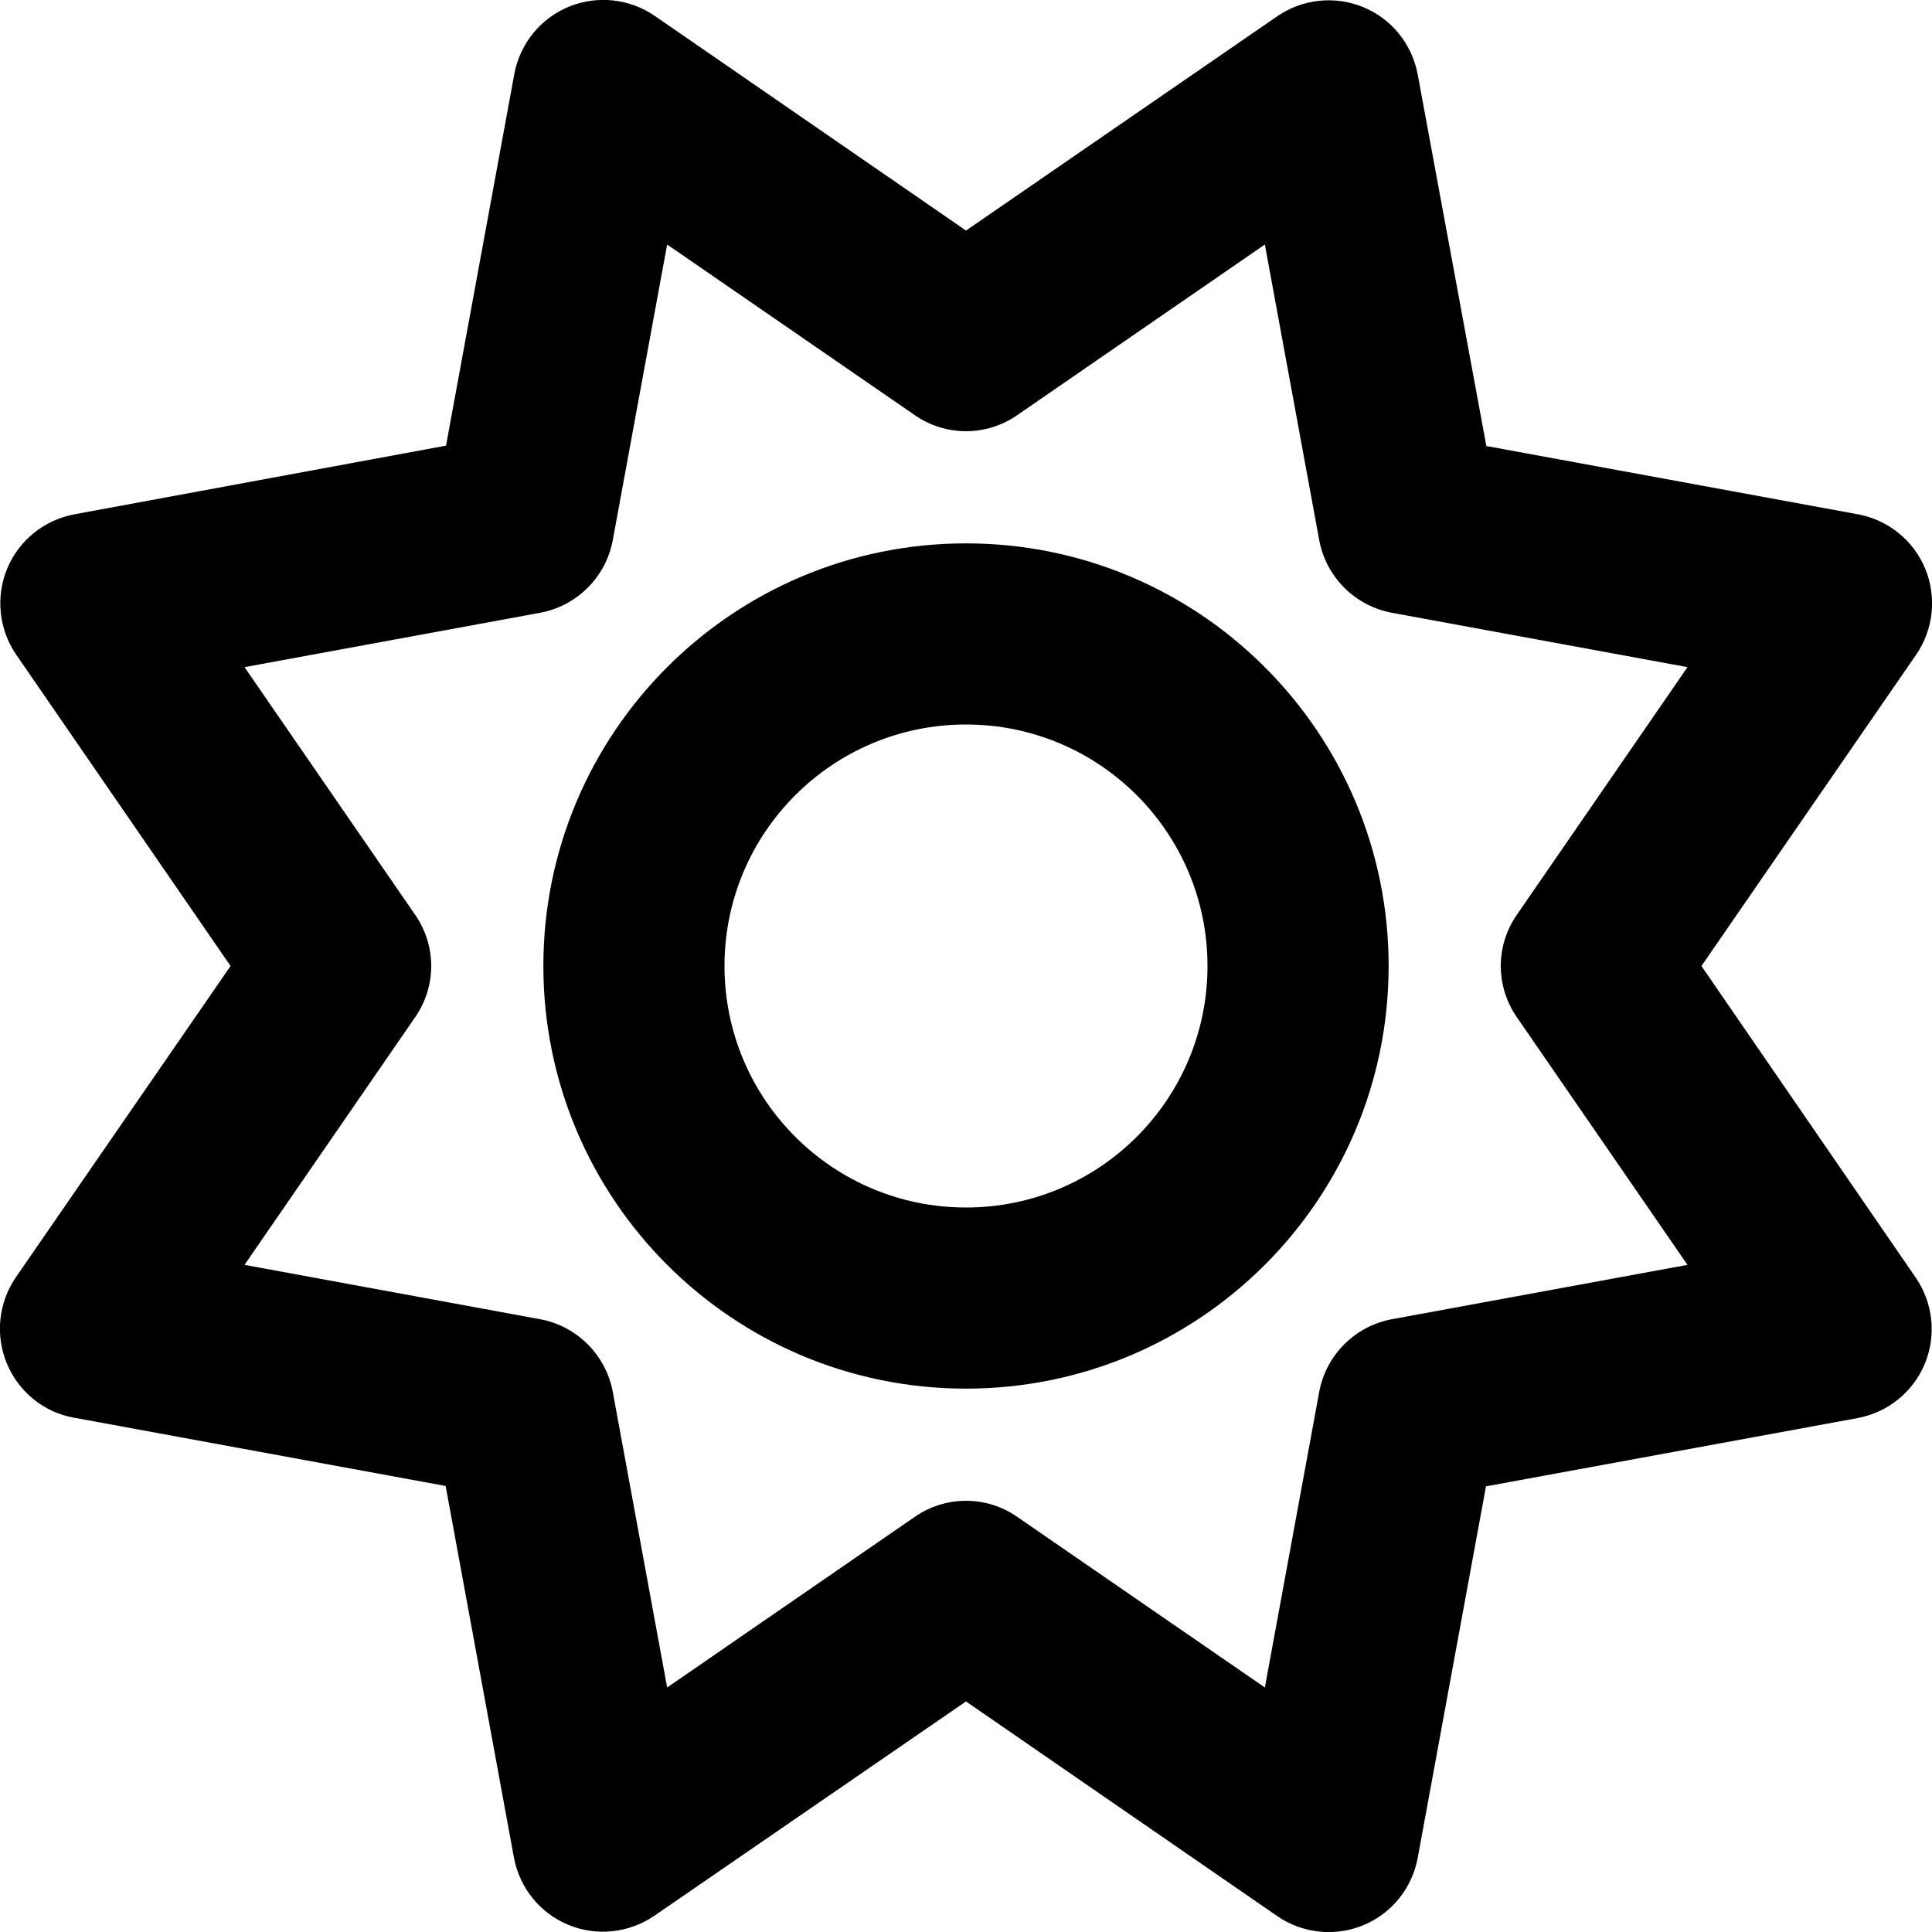
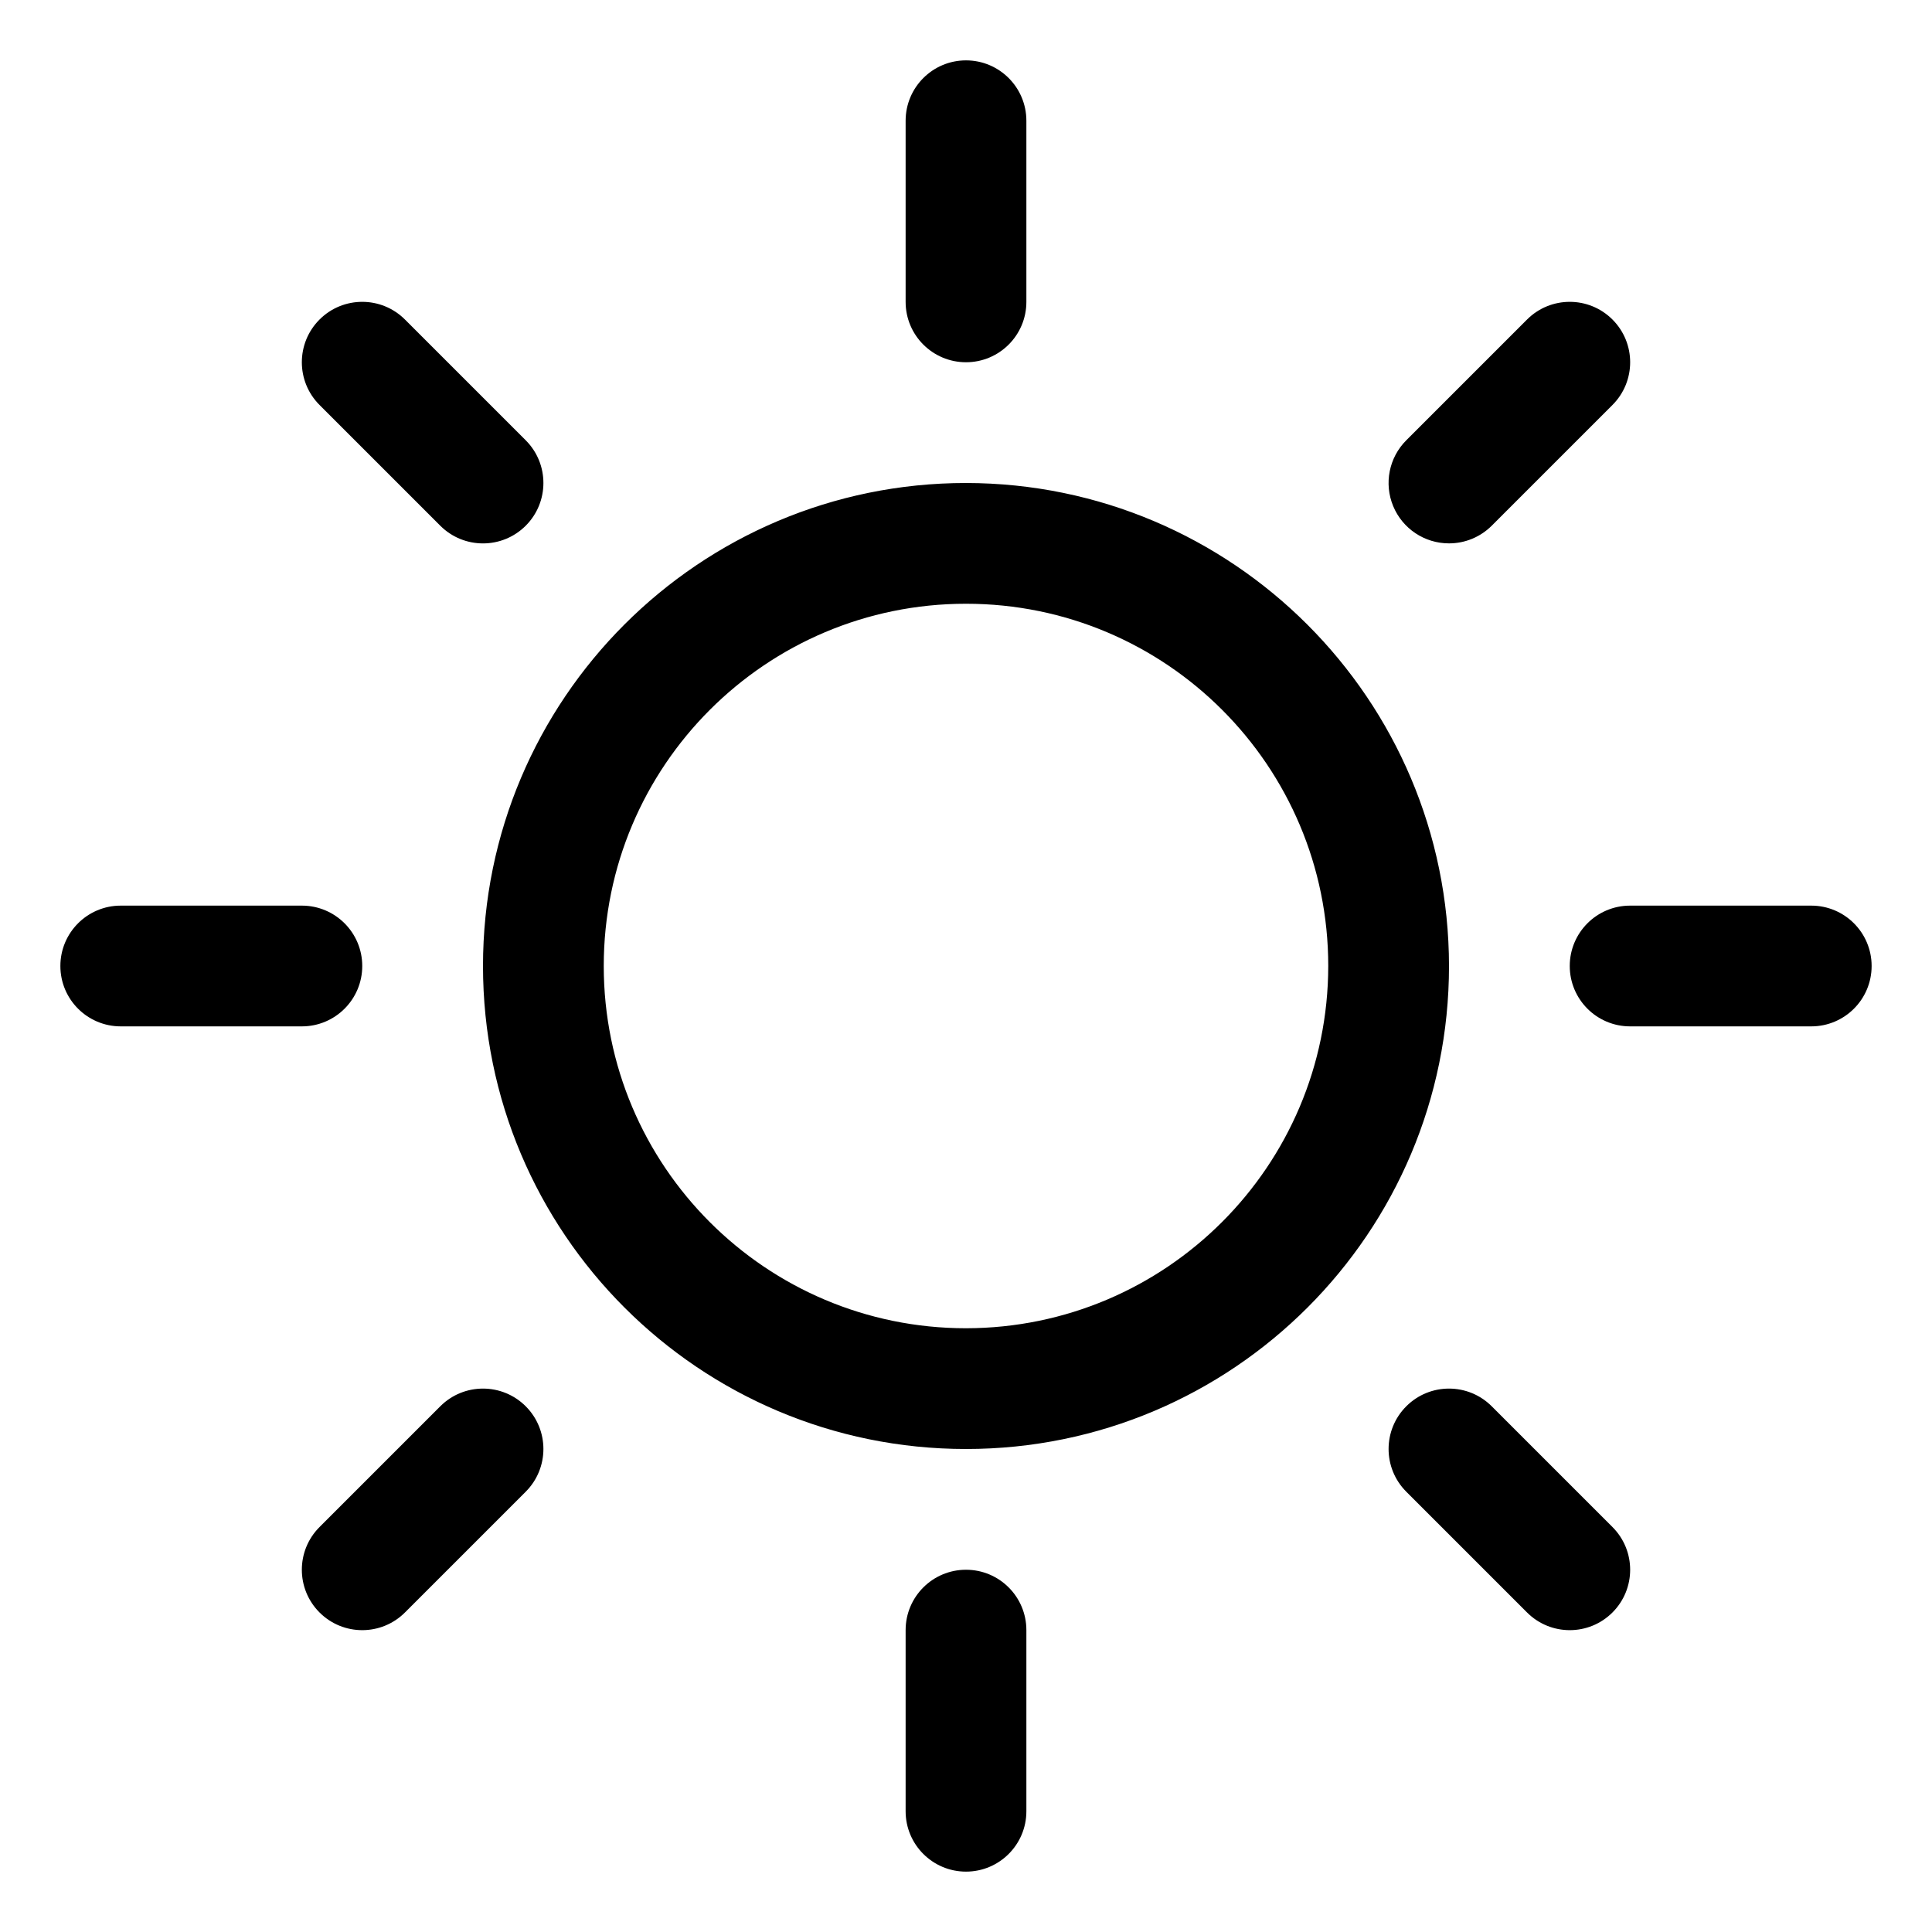
- <svg xmlns="http://www.w3.org/2000/svg" viewBox="0 0 512 512">
-   <path d="M375.7 19.7c-1.5-8-6.9-14.7-14.4-17.8s-16.1-2.2-22.8 2.4L256 61.1 173.5 4.2c-6.7-4.6-15.3-5.5-22.8-2.4s-12.9 9.8-14.4 17.8l-18.1 98.5L19.7 136.3c-8 1.5-14.7 6.9-17.8 14.4s-2.2 16.1 2.4 22.8L61.1 256 4.2 338.5c-4.6 6.7-5.5 15.3-2.4 22.8s9.8 13 17.8 14.4l98.5 18.1 18.1 98.5c1.5 8 6.9 14.7 14.4 17.8s16.1 2.2 22.8-2.4L256 450.9l82.5 56.9c6.7 4.6 15.3 5.5 22.8 2.4s12.9-9.8 14.4-17.8l18.1-98.5 98.5-18.1c8-1.5 14.7-6.9 17.8-14.4s2.2-16.1-2.4-22.8L450.9 256l56.9-82.5c4.6-6.7 5.5-15.3 2.4-22.8s-9.8-12.9-17.8-14.4l-98.5-18.1L375.7 19.7zM269.6 110l65.6-45.2 14.4 78.3c1.8 9.8 9.5 17.5 19.3 19.3l78.3 14.4L402 242.4c-5.7 8.2-5.7 19 0 27.2l45.2 65.6-78.3 14.4c-9.8 1.8-17.5 9.5-19.3 19.3l-14.4 78.3L269.6 402c-8.2-5.7-19-5.7-27.2 0l-65.6 45.2-14.4-78.3c-1.8-9.8-9.5-17.5-19.3-19.3L64.8 335.2 110 269.6c5.7-8.2 5.7-19 0-27.2L64.8 176.8l78.3-14.4c9.8-1.8 17.5-9.5 19.3-19.3l14.4-78.3L242.4 110c8.2 5.7 19 5.7 27.2 0zM256 368a112 112 0 1 0 0-224 112 112 0 1 0 0 224zM192 256a64 64 0 1 1 128 0 64 64 0 1 1 -128 0z" />
+ <svg xmlns="http://www.w3.org/2000/svg" width="16" height="16" fill="#000000" viewBox="0 0 256 256">
+   <path d="M120,40V16a8,8,0,0,1,16,0V40a8,8,0,0,1-16,0Zm72,88a64,64,0,1,1-64-64A64.07,64.07,0,0,1,192,128Zm-16,0a48,48,0,1,0-48,48A48.05,48.05,0,0,0,176,128ZM58.34,69.66A8,8,0,0,0,69.66,58.34l-16-16A8,8,0,0,0,42.34,53.66Zm0,116.68-16,16a8,8,0,0,0,11.32,11.32l16-16a8,8,0,0,0-11.32-11.32ZM192,72a8,8,0,0,0,5.66-2.34l16-16a8,8,0,0,0-11.32-11.32l-16,16A8,8,0,0,0,192,72Zm5.66,114.34a8,8,0,0,0-11.32,11.32l16,16a8,8,0,0,0,11.32-11.32ZM48,128a8,8,0,0,0-8-8H16a8,8,0,0,0,0,16H40A8,8,0,0,0,48,128Zm80,80a8,8,0,0,0-8,8v24a8,8,0,0,0,16,0V216A8,8,0,0,0,128,208Zm112-88H216a8,8,0,0,0,0,16h24a8,8,0,0,0,0-16Z" />
</svg>
